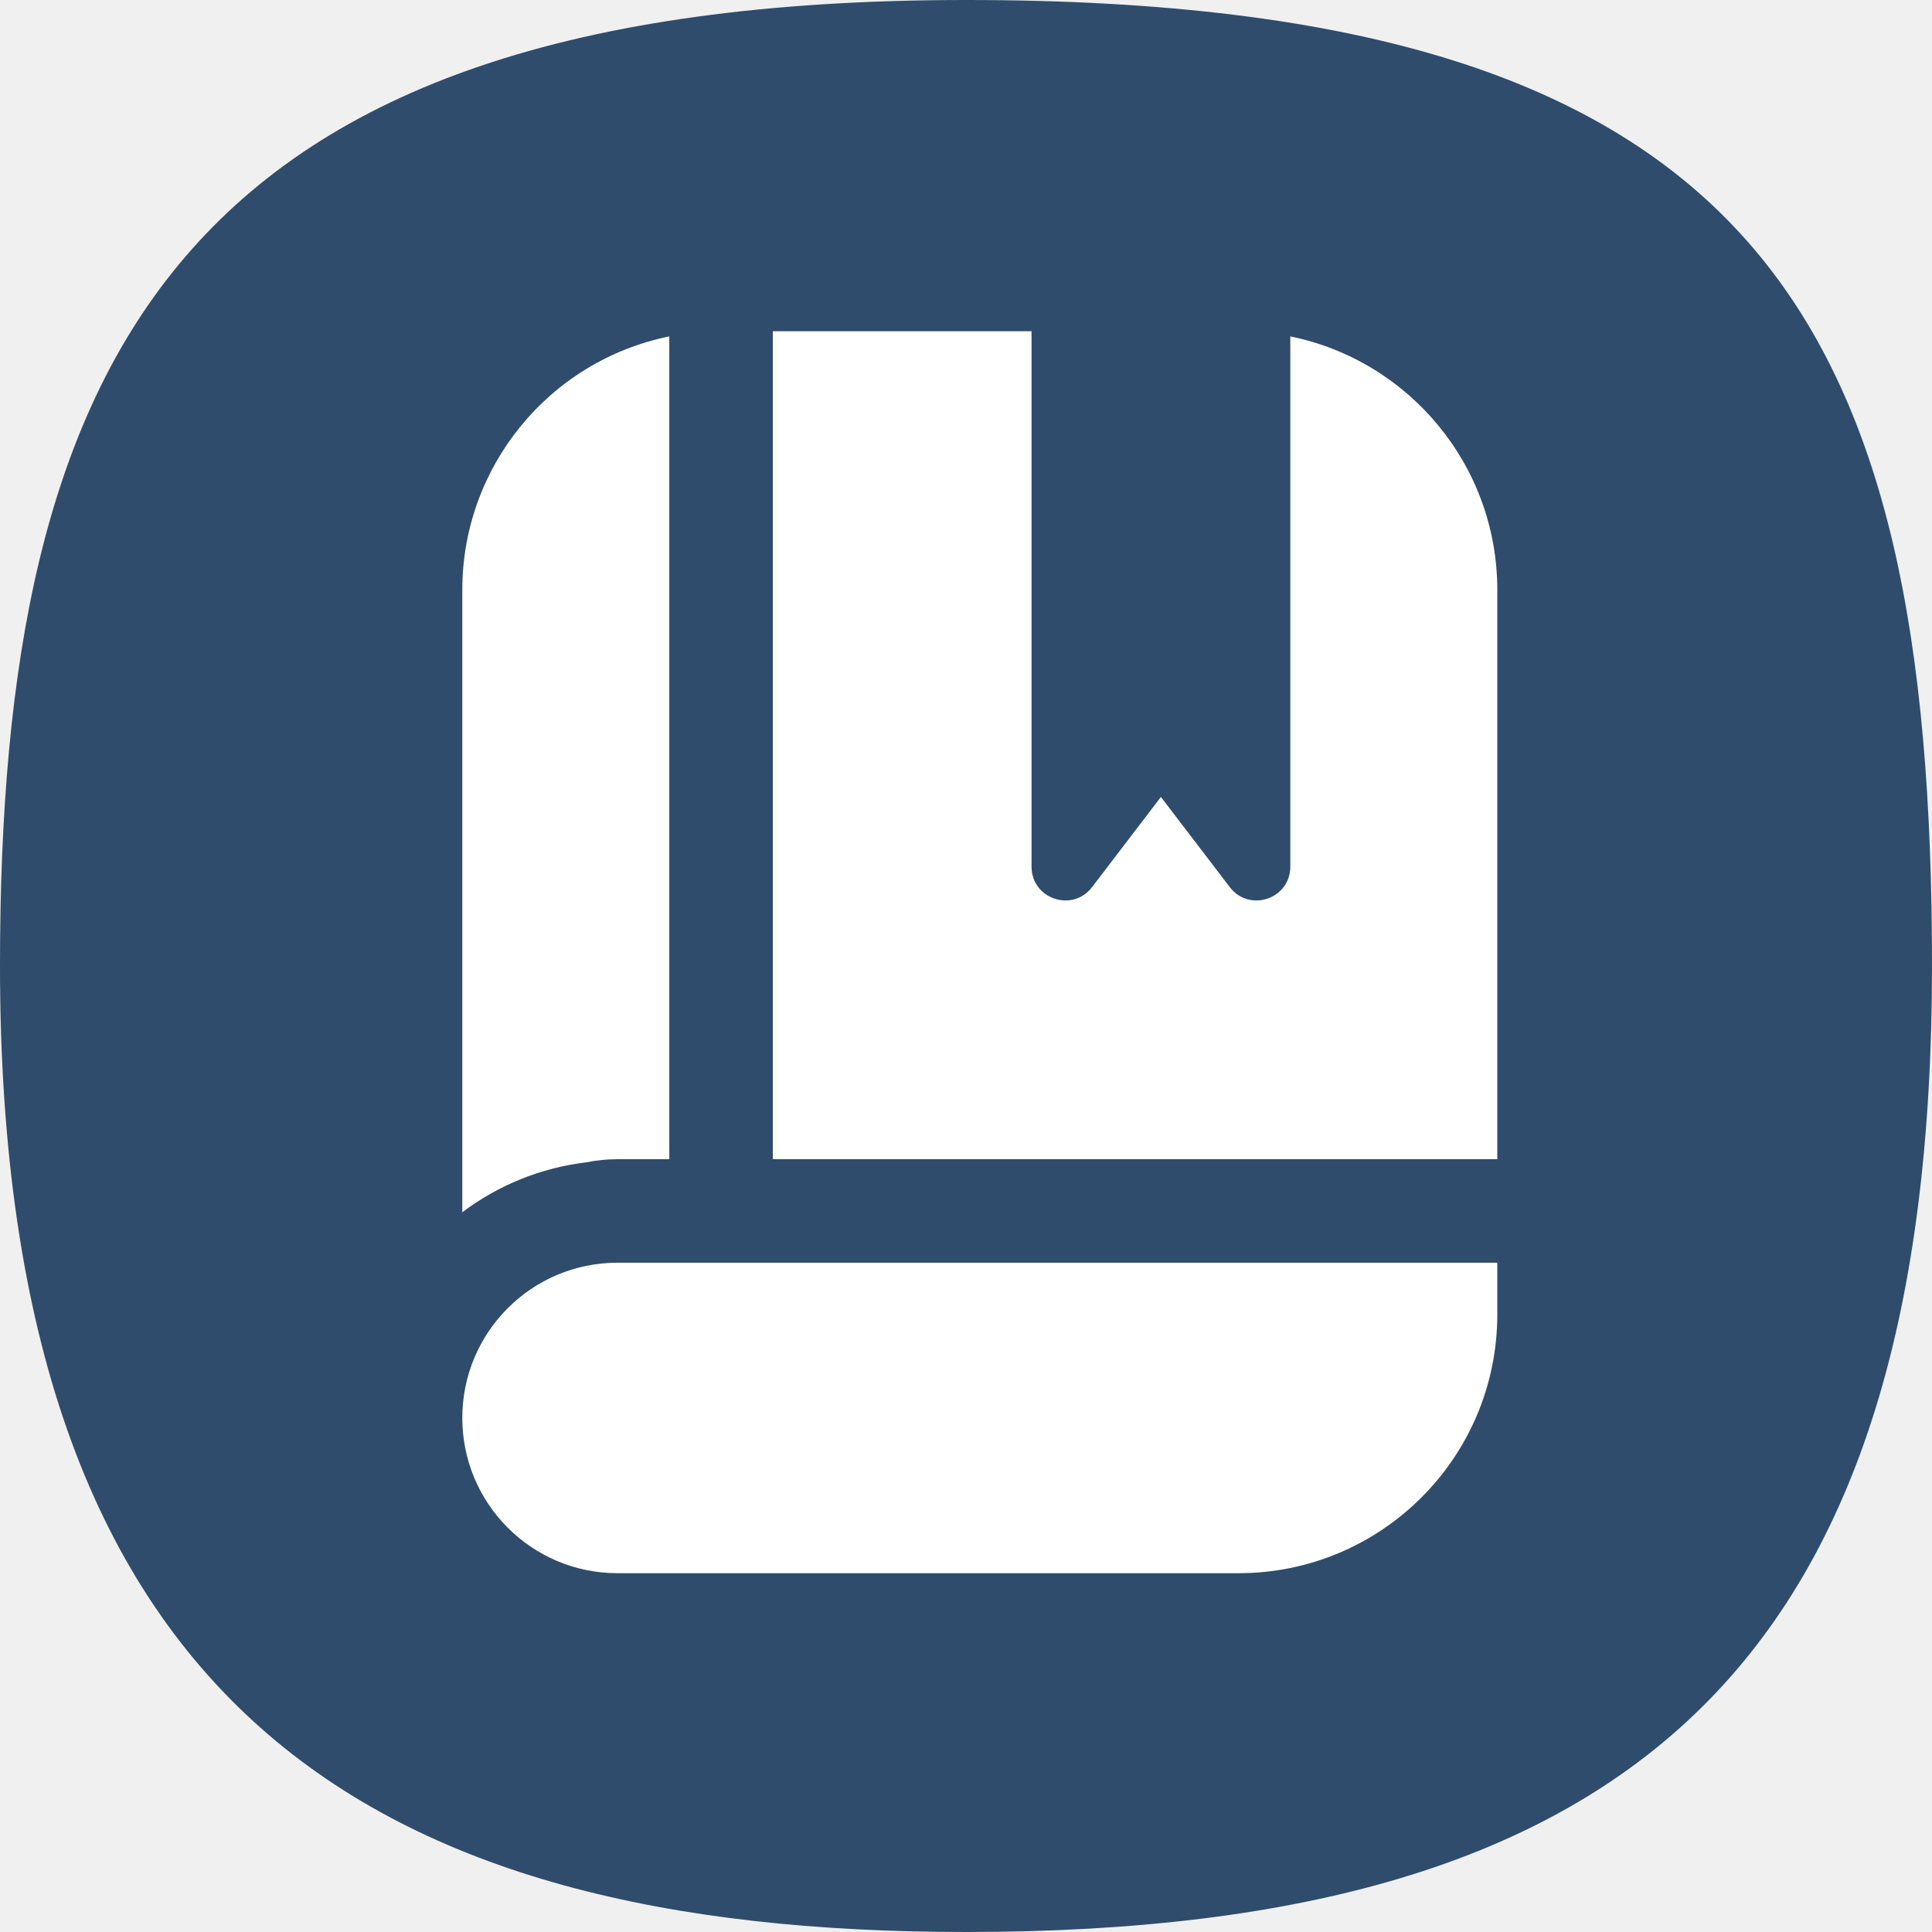
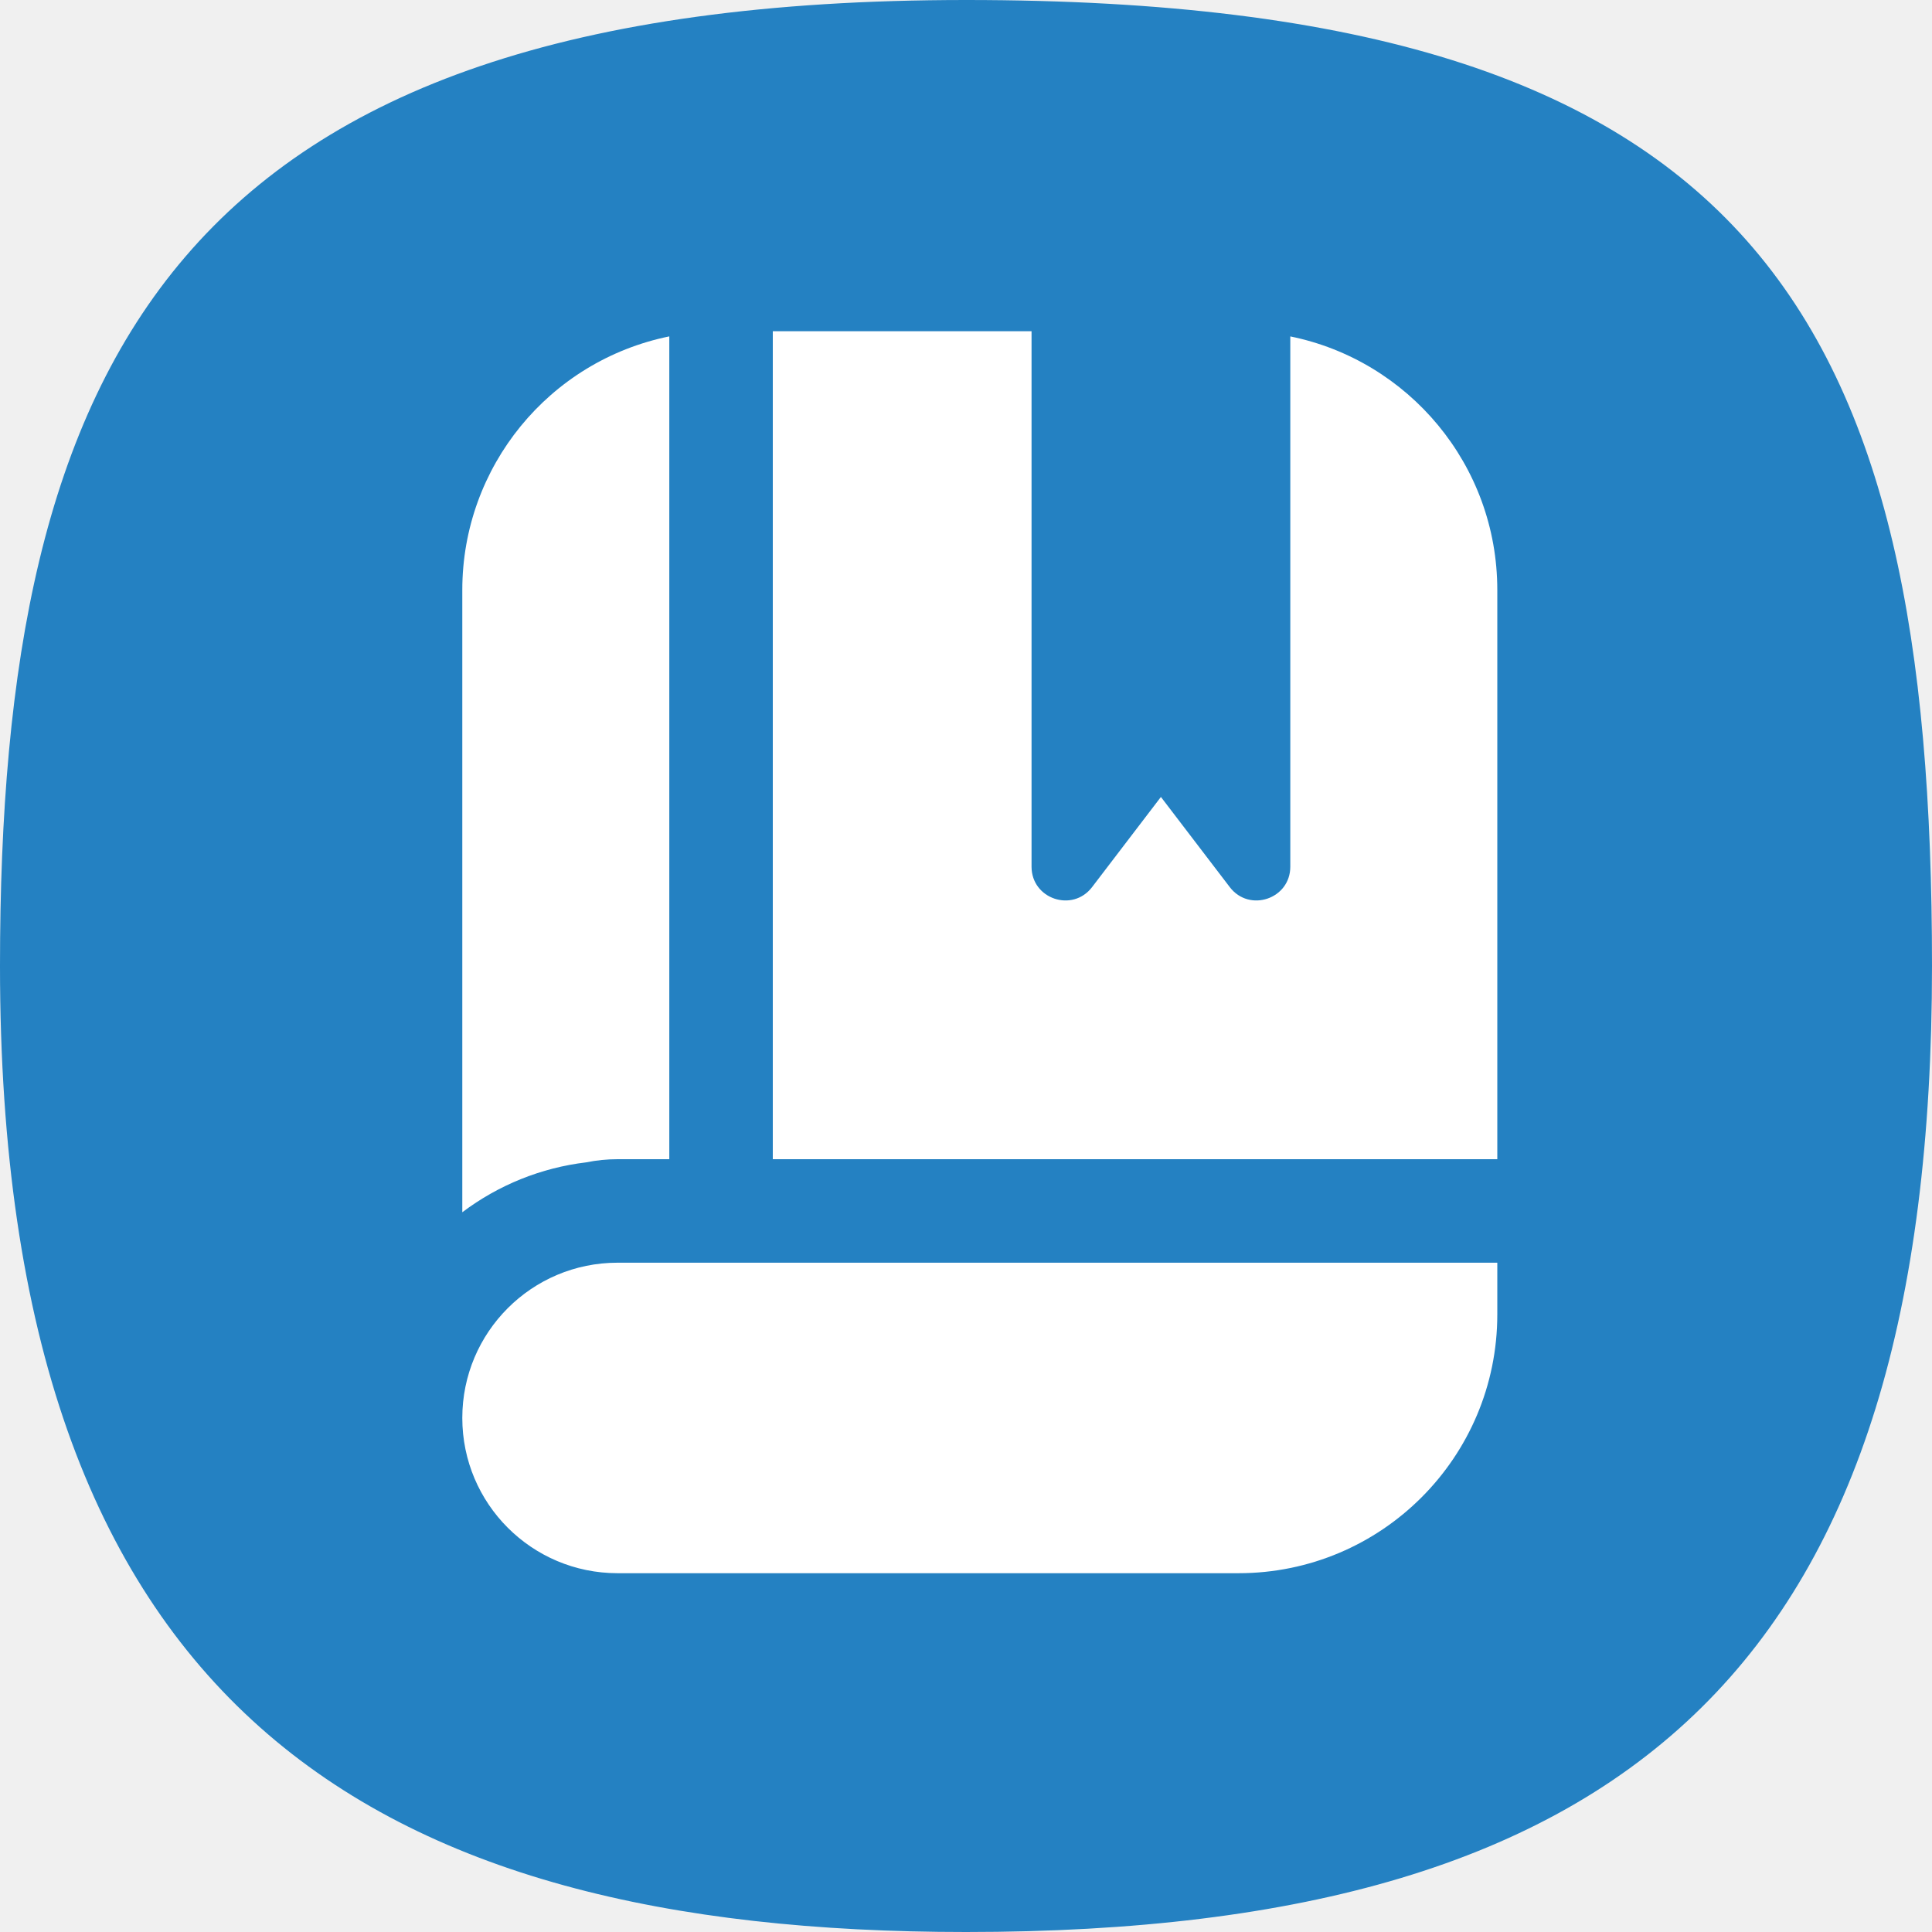
<svg xmlns="http://www.w3.org/2000/svg" width="70" height="70" viewBox="0 0 70 70" fill="none">
-   <path d="M1.96139e-09 35C0 13.125 6.25 1.70805e-05 35 0C63.75 -1.70804e-05 70 11.562 70 35C70 60 59.375 70 35 70C13.438 70 -0 61.875 1.96139e-09 35Z" fill="#2F4C6C" />
+   <path d="M1.96139e-09 35C0 13.125 6.25 1.70805e-05 35 0C63.75 -1.70804e-05 70 11.562 70 35C70 60 59.375 70 35 70C13.438 70 -0 61.875 1.96139e-09 35Z" fill="#2481C2" />
  <path d="M21.241 42.114C21.614 42.038 21.994 42 22.375 42H24.25V12.188C19.885 13.078 16.75 16.92 16.75 21.375V43.922C18.061 42.934 19.609 42.309 21.241 42.114ZM54.25 45.75H22.375C19.268 45.75 16.75 48.268 16.75 51.375C16.75 54.482 19.268 57 22.375 57H44.875C50.052 57 54.25 52.802 54.25 47.625V45.75ZM54.25 21.375V42H28V12H37.375V31.402C37.375 32.571 38.858 33.071 39.567 32.143L42.062 28.875L44.558 32.143C45.267 33.071 46.75 32.571 46.75 31.402V12.189C51.029 13.057 54.25 16.839 54.25 21.375Z" fill="white" />
</svg>
